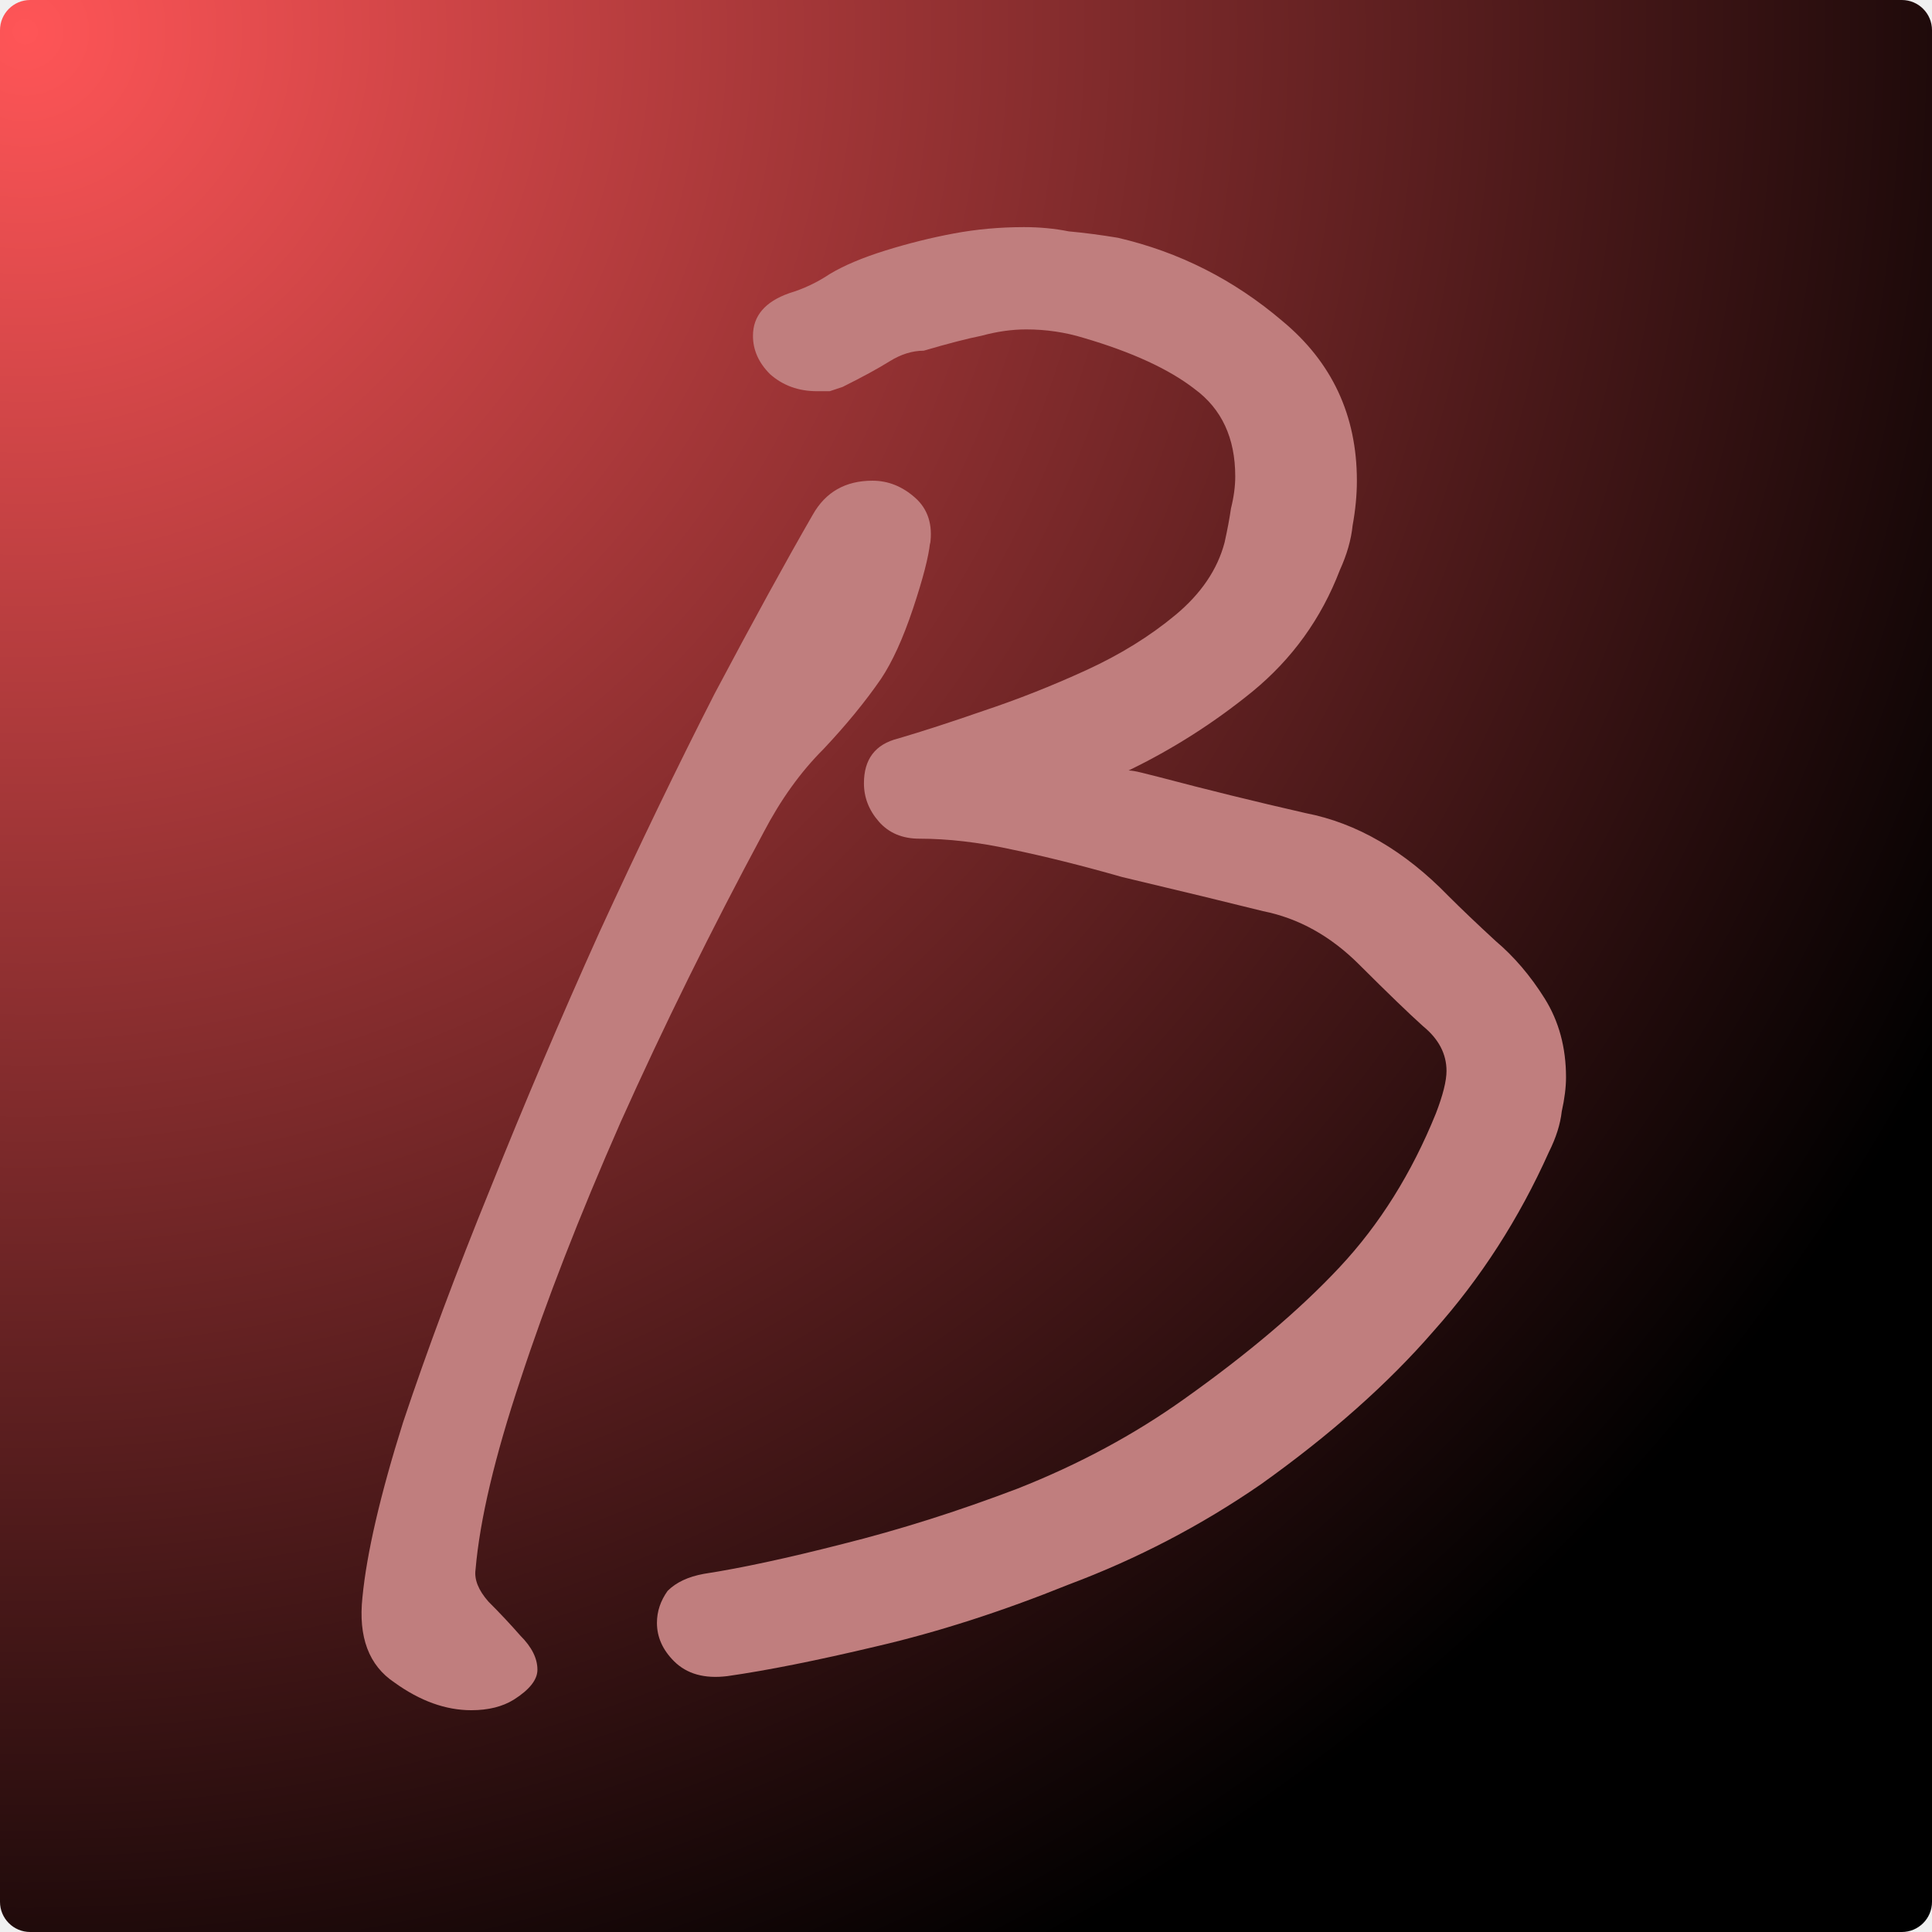
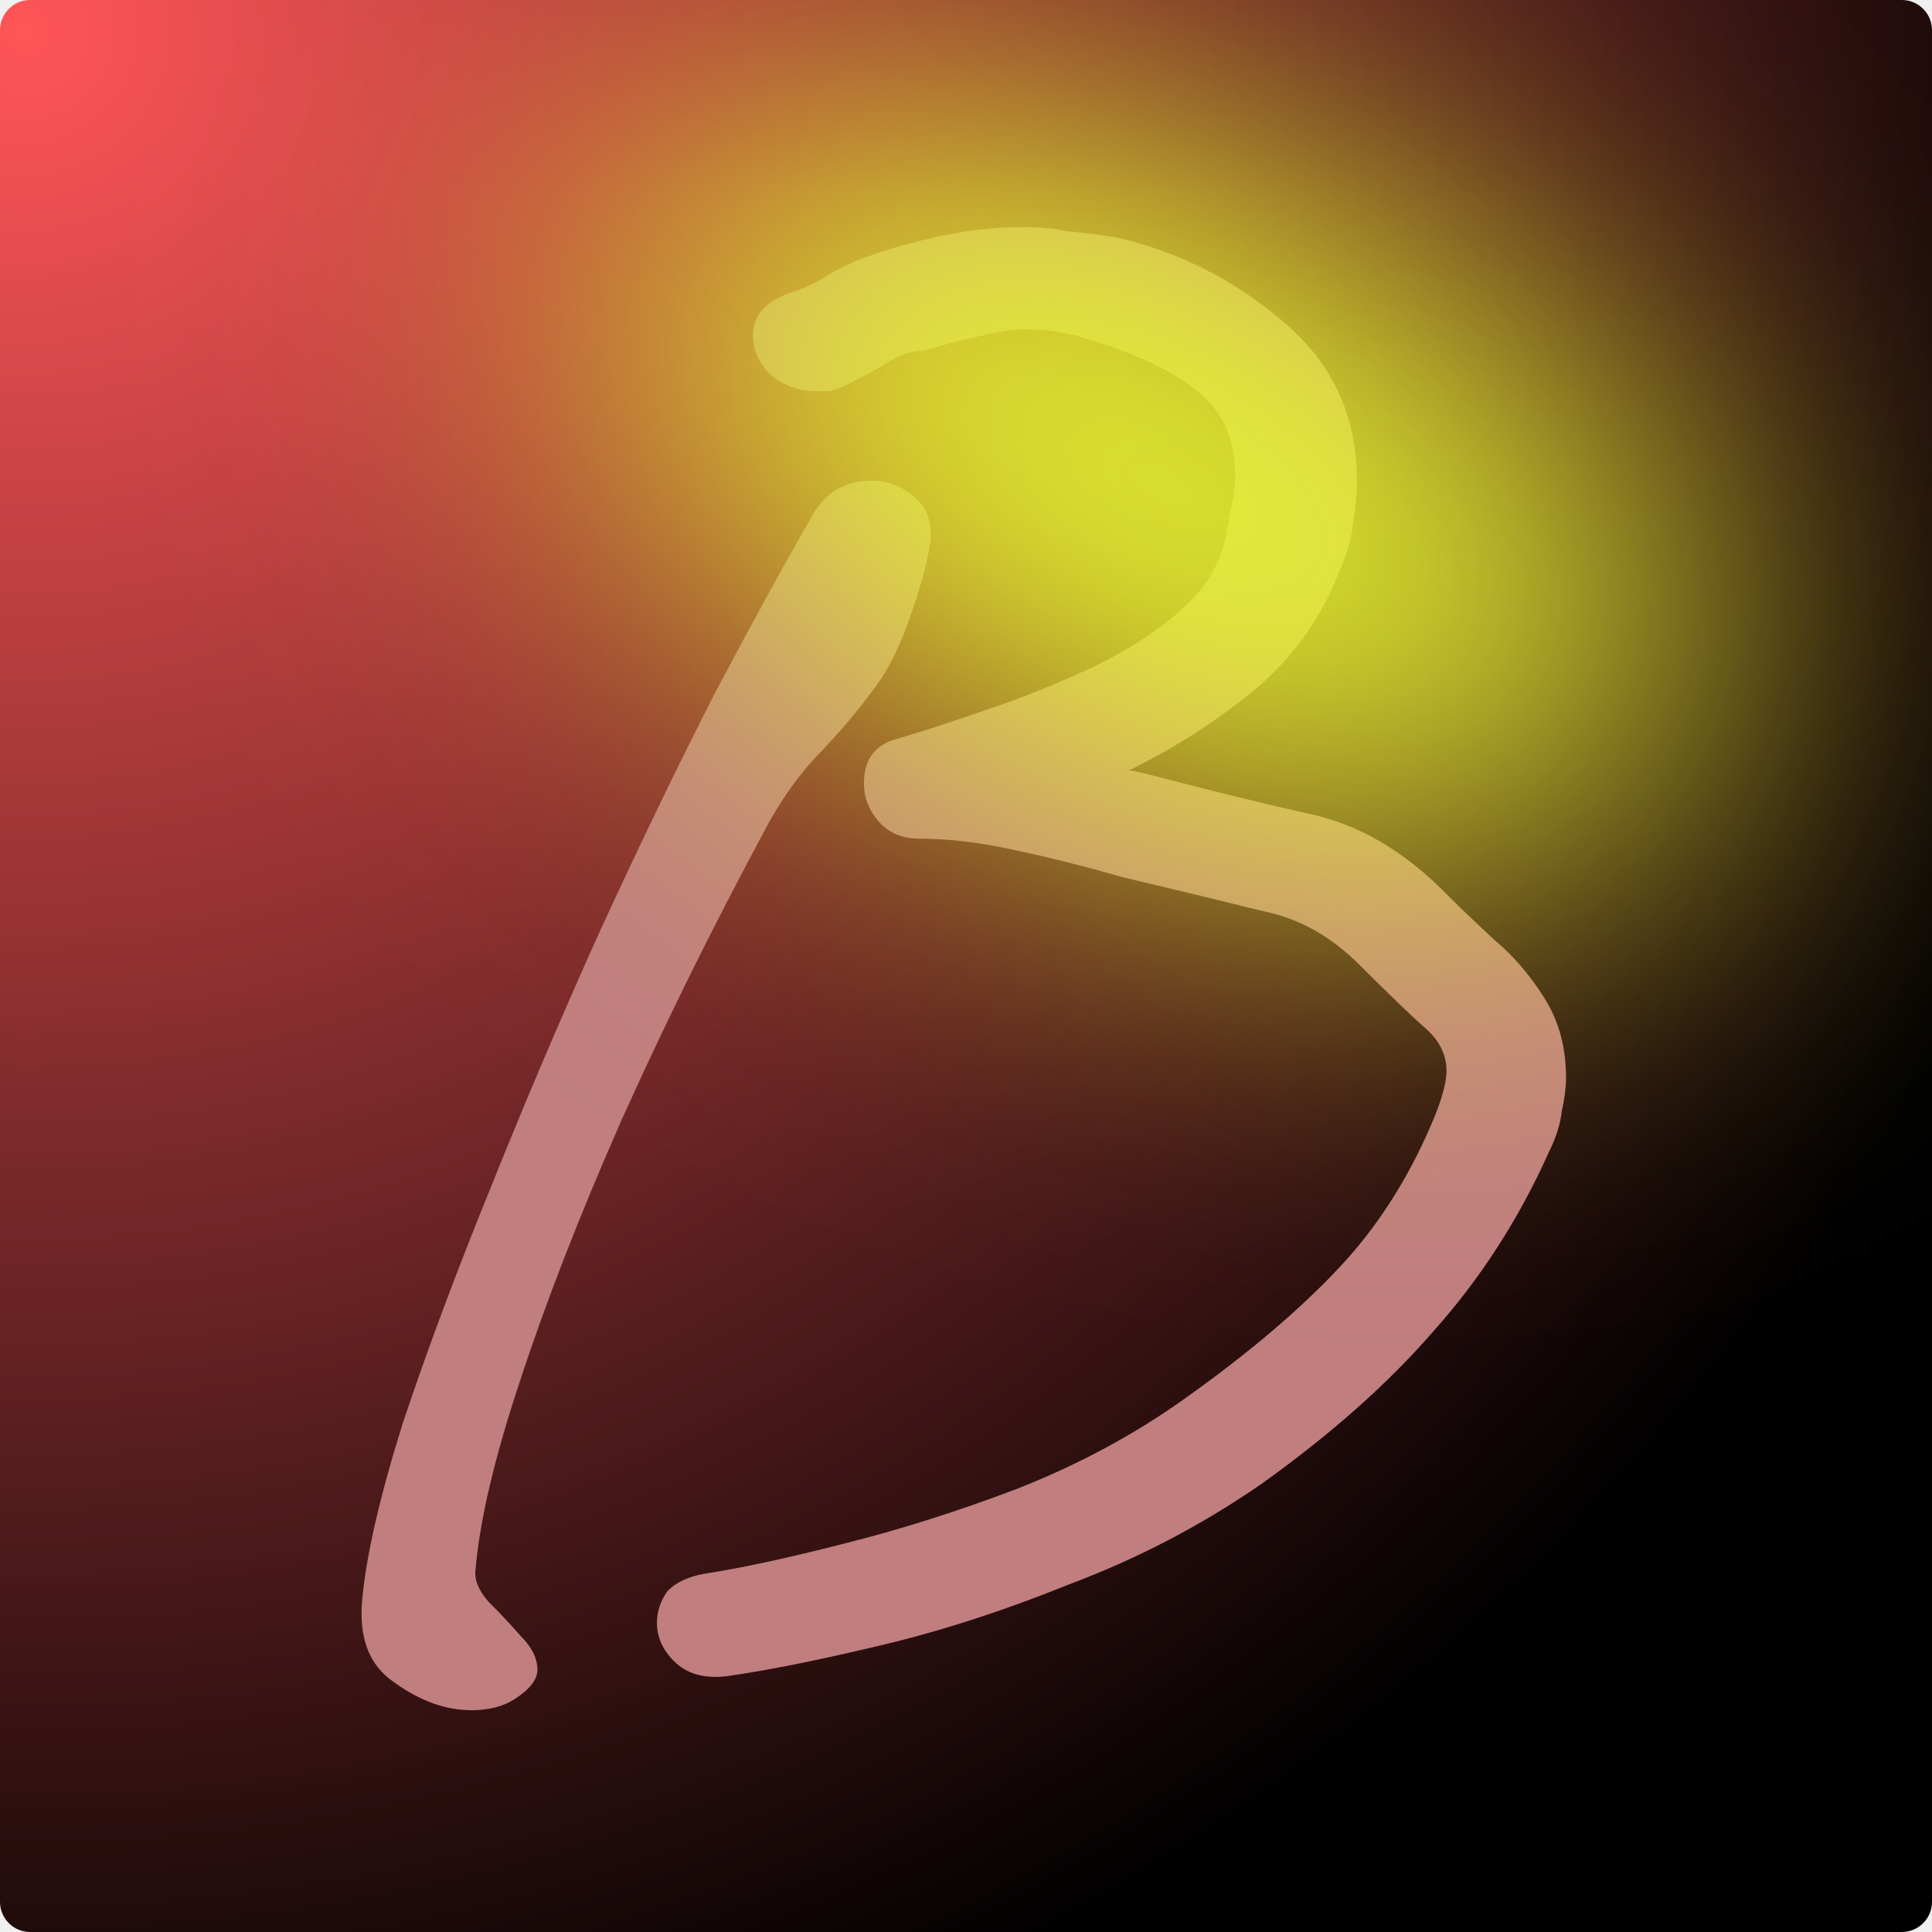
<svg xmlns="http://www.w3.org/2000/svg" width="128" height="128" viewBox="0 0 128 128" fill="none">
-   <rect width="128" height="128" rx="2" fill="url(#paint0_radial_2518_1401)" />
-   <path d="M48.19 111.047C46.681 111.235 45.503 110.906 44.655 110.059C43.901 109.306 43.524 108.459 43.524 107.518C43.524 106.765 43.76 106.059 44.231 105.4C44.796 104.835 45.597 104.459 46.634 104.271C49.085 103.894 52.148 103.235 55.824 102.294C59.594 101.353 63.459 100.129 67.417 98.624C71.47 97.024 75.146 95.047 78.445 92.694C82.687 89.682 86.127 86.765 88.766 83.941C91.405 81.118 93.526 77.73 95.128 73.776C95.6 72.553 95.835 71.612 95.835 70.953C95.835 69.824 95.317 68.835 94.28 67.988C93.337 67.141 91.924 65.776 90.038 63.894C88.153 62.012 86.033 60.835 83.676 60.365C81.414 59.8 78.304 59.047 74.345 58.106C71.706 57.353 69.255 56.741 66.993 56.271C64.825 55.8 62.799 55.565 60.914 55.565C59.783 55.565 58.887 55.188 58.228 54.435C57.568 53.682 57.238 52.835 57.238 51.894C57.238 50.294 57.992 49.306 59.5 48.929C61.102 48.459 62.987 47.847 65.155 47.094C67.417 46.341 69.68 45.447 71.942 44.412C74.204 43.377 76.183 42.153 77.88 40.741C79.576 39.33 80.66 37.73 81.132 35.941C81.32 35.094 81.461 34.341 81.556 33.682C81.744 32.929 81.838 32.224 81.838 31.565C81.838 29.024 80.943 27.094 79.152 25.776C77.456 24.459 75.005 23.329 71.8 22.388C70.575 22.012 69.302 21.824 67.983 21.824C67.04 21.824 66.051 21.965 65.014 22.247C64.071 22.435 62.799 22.765 61.197 23.235C60.443 23.235 59.689 23.471 58.934 23.941C58.181 24.412 57.144 24.977 55.824 25.635C55.541 25.73 55.259 25.824 54.976 25.918C54.693 25.918 54.41 25.918 54.128 25.918C52.902 25.918 51.865 25.541 51.017 24.788C50.263 24.035 49.886 23.188 49.886 22.247C49.886 20.93 50.687 19.988 52.29 19.424C53.232 19.141 54.128 18.718 54.976 18.153C55.918 17.588 57.144 17.071 58.652 16.6C60.16 16.13 61.668 15.753 63.176 15.471C64.684 15.188 66.239 15.047 67.842 15.047C68.878 15.047 69.868 15.141 70.811 15.329C71.847 15.424 72.931 15.565 74.062 15.753C78.115 16.694 81.744 18.529 84.949 21.259C88.248 23.988 89.897 27.518 89.897 31.847C89.897 32.788 89.803 33.776 89.614 34.812C89.52 35.753 89.237 36.741 88.766 37.776C87.541 40.977 85.609 43.659 82.969 45.824C80.425 47.894 77.691 49.635 74.769 51.047C74.958 51.047 75.241 51.094 75.618 51.188C75.995 51.282 76.372 51.377 76.749 51.471C79.953 52.318 83.205 53.118 86.504 53.871C89.897 54.529 93.055 56.365 95.977 59.377C96.825 60.224 97.862 61.212 99.087 62.341C100.312 63.377 101.396 64.647 102.339 66.153C103.281 67.659 103.753 69.4 103.753 71.376C103.753 72.035 103.658 72.788 103.47 73.635C103.376 74.482 103.093 75.376 102.622 76.318C100.642 80.741 98.097 84.694 94.987 88.177C91.971 91.659 88.153 95.047 83.535 98.341C79.576 101.071 75.335 103.282 70.811 104.977C66.381 106.765 62.139 108.129 58.086 109.071C54.128 110.012 50.829 110.671 48.19 111.047ZM31.224 113.306C29.527 113.306 27.831 112.694 26.134 111.471C24.437 110.341 23.73 108.459 24.013 105.824C24.296 102.906 25.191 99.047 26.7 94.247C28.302 89.447 30.234 84.271 32.496 78.718C34.758 73.071 37.162 67.424 39.707 61.776C42.346 56.035 44.891 50.765 47.341 45.965C49.886 41.165 52.054 37.212 53.845 34.106C54.693 32.6 56.013 31.847 57.803 31.847C58.84 31.847 59.783 32.224 60.631 32.977C61.479 33.73 61.809 34.765 61.621 36.082V35.941C61.526 36.882 61.15 38.341 60.49 40.318C59.83 42.294 59.123 43.847 58.369 44.977C57.332 46.482 56.06 48.035 54.552 49.635C53.044 51.141 51.724 52.977 50.593 55.141C47.106 61.635 43.948 68.035 41.12 74.341C38.387 80.553 36.172 86.247 34.475 91.424C32.779 96.506 31.789 100.694 31.506 103.988C31.412 104.647 31.695 105.353 32.355 106.106C33.109 106.859 33.816 107.612 34.475 108.365C35.23 109.118 35.606 109.871 35.606 110.624C35.606 111.282 35.088 111.941 34.051 112.6C33.297 113.071 32.355 113.306 31.224 113.306Z" fill="#C07E7E" />
+   <g clip-path="url(#clip0_2518_1401)">
+     <rect width="128" height="128" rx="2" fill="url(#paint0_radial_2518_1401)" />
+     <path d="M48.19 111.047C46.681 111.235 45.503 110.906 44.655 110.059C43.901 109.306 43.524 108.459 43.524 107.518C43.524 106.765 43.76 106.059 44.231 105.4C44.796 104.835 45.597 104.459 46.634 104.271C49.085 103.894 52.148 103.235 55.824 102.294C59.594 101.353 63.459 100.129 67.417 98.624C71.47 97.024 75.146 95.047 78.445 92.694C82.687 89.682 86.127 86.765 88.766 83.941C91.405 81.118 93.526 77.73 95.128 73.776C95.6 72.553 95.835 71.612 95.835 70.953C95.835 69.824 95.317 68.835 94.28 67.988C93.337 67.141 91.924 65.776 90.038 63.894C88.153 62.012 86.033 60.835 83.676 60.365C81.414 59.8 78.304 59.047 74.345 58.106C71.706 57.353 69.255 56.741 66.993 56.271C64.825 55.8 62.799 55.565 60.914 55.565C59.783 55.565 58.887 55.188 58.228 54.435C57.568 53.682 57.238 52.835 57.238 51.894C57.238 50.294 57.992 49.306 59.5 48.929C61.102 48.459 62.987 47.847 65.155 47.094C67.417 46.341 69.68 45.447 71.942 44.412C74.204 43.377 76.183 42.153 77.88 40.741C79.576 39.33 80.66 37.73 81.132 35.941C81.32 35.094 81.461 34.341 81.556 33.682C81.744 32.929 81.838 32.224 81.838 31.565C81.838 29.024 80.943 27.094 79.152 25.776C77.456 24.459 75.005 23.329 71.8 22.388C70.575 22.012 69.302 21.824 67.983 21.824C67.04 21.824 66.051 21.965 65.014 22.247C64.071 22.435 62.799 22.765 61.197 23.235C60.443 23.235 59.689 23.471 58.934 23.941C58.181 24.412 57.144 24.977 55.824 25.635C55.541 25.73 55.259 25.824 54.976 25.918C54.693 25.918 54.41 25.918 54.128 25.918C52.902 25.918 51.865 25.541 51.017 24.788C50.263 24.035 49.886 23.188 49.886 22.247C49.886 20.93 50.687 19.988 52.29 19.424C53.232 19.141 54.128 18.718 54.976 18.153C55.918 17.588 57.144 17.071 58.652 16.6C60.16 16.13 61.668 15.753 63.176 15.471C64.684 15.188 66.239 15.047 67.842 15.047C68.878 15.047 69.868 15.141 70.811 15.329C71.847 15.424 72.931 15.565 74.062 15.753C78.115 16.694 81.744 18.529 84.949 21.259C88.248 23.988 89.897 27.518 89.897 31.847C89.897 32.788 89.803 33.776 89.614 34.812C89.52 35.753 89.237 36.741 88.766 37.776C87.541 40.977 85.609 43.659 82.969 45.824C80.425 47.894 77.691 49.635 74.769 51.047C74.958 51.047 75.241 51.094 75.618 51.188C75.995 51.282 76.372 51.377 76.749 51.471C79.953 52.318 83.205 53.118 86.504 53.871C89.897 54.529 93.055 56.365 95.977 59.377C96.825 60.224 97.862 61.212 99.087 62.341C100.312 63.377 101.396 64.647 102.339 66.153C103.281 67.659 103.753 69.4 103.753 71.376C103.753 72.035 103.658 72.788 103.47 73.635C103.376 74.482 103.093 75.376 102.622 76.318C100.642 80.741 98.097 84.694 94.987 88.177C91.971 91.659 88.153 95.047 83.535 98.341C79.576 101.071 75.335 103.282 70.811 104.977C66.381 106.765 62.139 108.129 58.086 109.071C54.128 110.012 50.829 110.671 48.19 111.047ZM31.224 113.306C29.527 113.306 27.831 112.694 26.134 111.471C24.437 110.341 23.73 108.459 24.013 105.824C24.296 102.906 25.191 99.047 26.7 94.247C28.302 89.447 30.234 84.271 32.496 78.718C34.758 73.071 37.162 67.424 39.707 61.776C42.346 56.035 44.891 50.765 47.341 45.965C49.886 41.165 52.054 37.212 53.845 34.106C54.693 32.6 56.013 31.847 57.803 31.847C58.84 31.847 59.783 32.224 60.631 32.977C61.479 33.73 61.809 34.765 61.621 36.082V35.941C61.526 36.882 61.15 38.341 60.49 40.318C59.83 42.294 59.123 43.847 58.369 44.977C57.332 46.482 56.06 48.035 54.552 49.635C53.044 51.141 51.724 52.977 50.593 55.141C47.106 61.635 43.948 68.035 41.12 74.341C38.387 80.553 36.172 86.247 34.475 91.424C32.779 96.506 31.789 100.694 31.506 103.988C31.412 104.647 31.695 105.353 32.355 106.106C33.109 106.859 33.816 107.612 34.475 108.365C35.23 109.118 35.606 109.871 35.606 110.624C35.606 111.282 35.088 111.941 34.051 112.6C33.297 113.071 32.355 113.306 31.224 113.306Z" fill="#C07E7E" />
+     <g filter="url(#filter0_f_2518_1401)">
+       <ellipse cx="76.94" cy="31.999" rx="20.5" ry="40" transform="rotate(-63.9183 76.9396 31.9986)" fill="#E8F92F" />
+     </g>
+   </g>
  <defs>
+     <filter id="filter0_f_2518_1401" x="-32.609" y="-65.963" width="219.098" height="195.923" filterUnits="userSpaceOnUse" color-interpolation-filters="sRGB">
+       <feFlood flood-opacity="0" result="BackgroundImageFix" />
+       <feBlend mode="normal" in="SourceGraphic" in2="BackgroundImageFix" result="shape" />
+       <feGaussianBlur stdDeviation="36.25" result="effect1_foregroundBlur_2518_1401" />
+     </filter>
    <radialGradient id="paint0_radial_2518_1401" cx="0" cy="0" r="1" gradientUnits="userSpaceOnUse" gradientTransform="translate(1.99999 2.5) rotate(46.7014) scale(142.899)">
      <stop stop-color="#FF5557" />
      <stop offset="1" />
    </radialGradient>
+     <clipPath id="clip0_2518_1401">
+       <rect width="128" height="128" rx="2" fill="white" />
+     </clipPath>
  </defs>
</svg>
